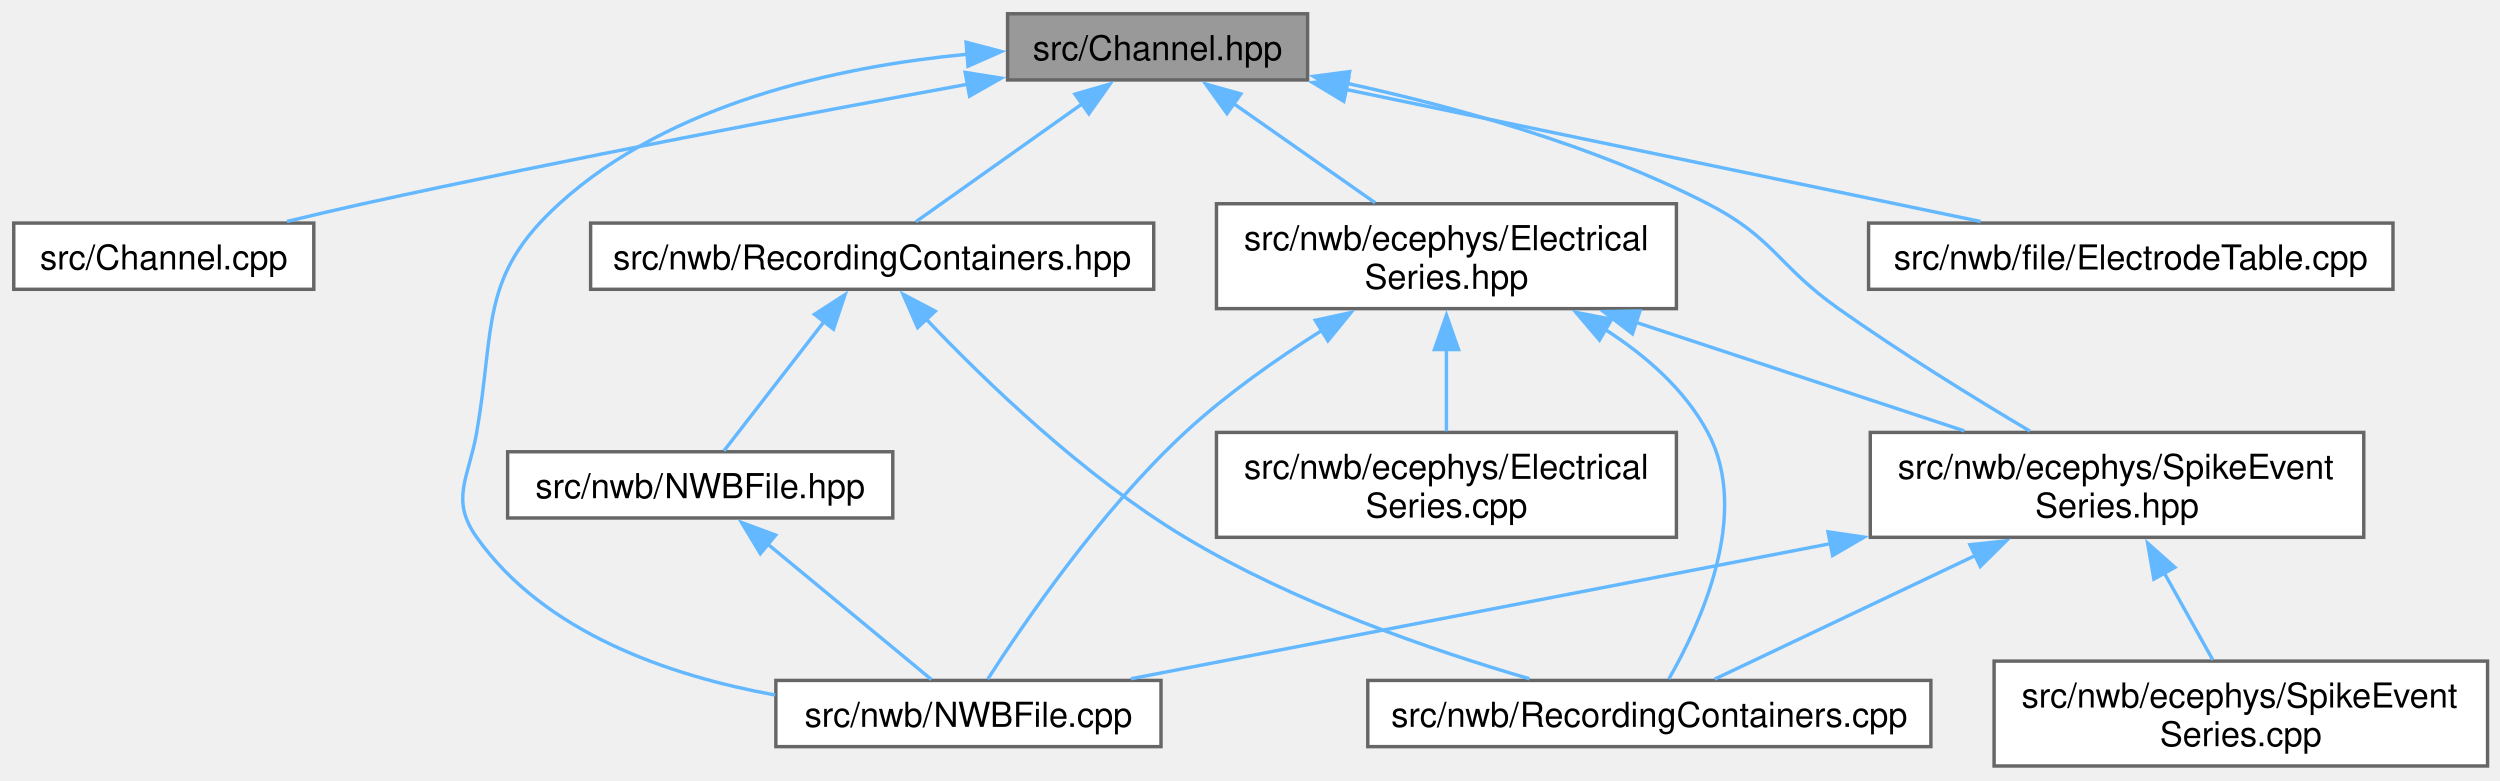
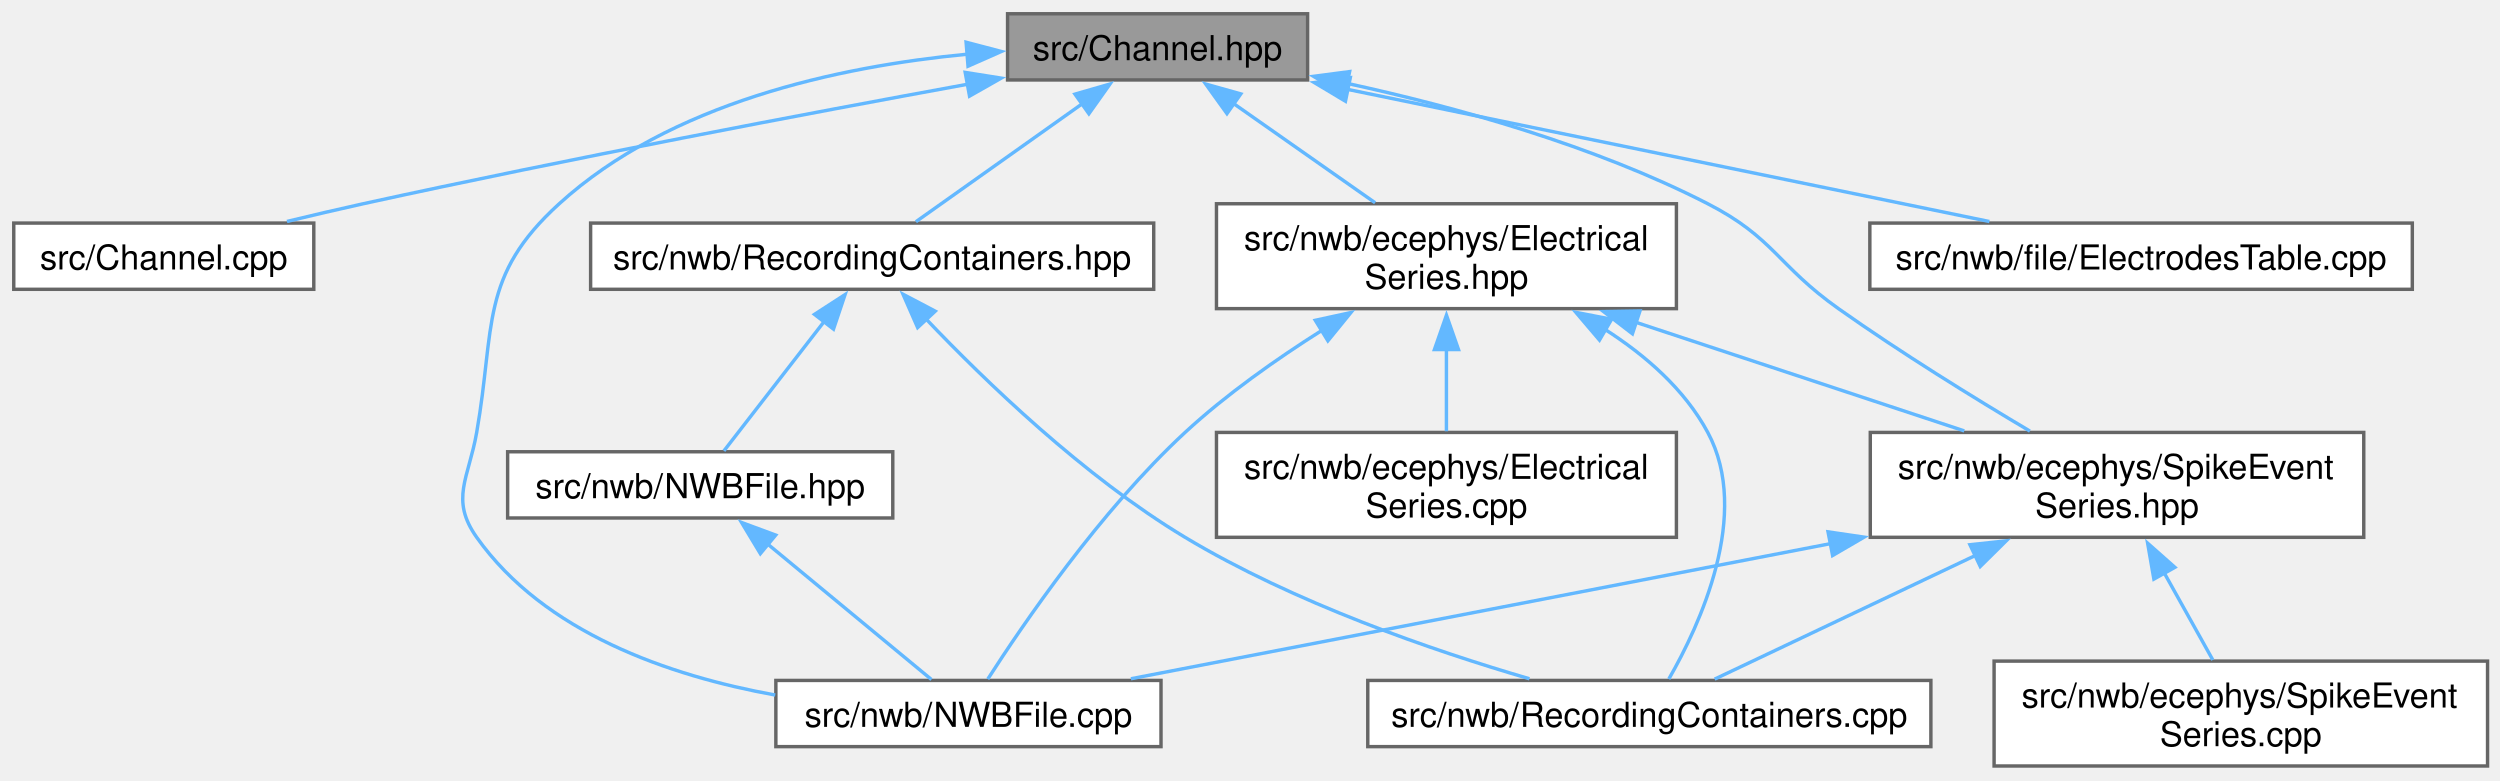
<svg xmlns="http://www.w3.org/2000/svg" xmlns:xlink="http://www.w3.org/1999/xlink" width="727pt" height="227pt" viewBox="0.00 0.00 727.00 227.00">
  <g id="graph0" class="graph" transform="scale(1 1) rotate(0) translate(4 222.75)">
    <g id="Node000001" class="node">
      <g id="a_Node000001">
        <a xlink:title=" ">
          <polygon fill="#999999" stroke="#666666" points="376.25,-218.75 289,-218.75 289,-199.5 376.25,-199.5 376.25,-218.75" />
          <text xml:space="preserve" text-anchor="middle" x="332.62" y="-205.25" font-family="Helvetica,sans-Serif" font-size="10.00">src/Channel.hpp</text>
        </a>
      </g>
    </g>
    <g id="Node000002" class="node">
      <g id="a_Node000002">
        <a xlink:href="_channel_8cpp.html" target="_top" xlink:title=" ">
          <polygon fill="white" stroke="#666666" points="87.25,-157.88 0,-157.88 0,-138.62 87.25,-138.62 87.25,-157.88" />
          <text xml:space="preserve" text-anchor="middle" x="43.62" y="-144.38" font-family="Helvetica,sans-Serif" font-size="10.00">src/Channel.cpp</text>
        </a>
      </g>
    </g>
    <g id="edge1_Node000001_Node000002" class="edge">
      <g id="a_edge1_Node000001_Node000002">
        <a xlink:title=" ">
          <path fill="none" stroke="#63b8ff" d="M277.51,-198.28C230.61,-189.71 161.52,-176.63 101.62,-163.5 94.43,-161.92 86.77,-160.12 79.45,-158.35" />
          <polygon fill="#63b8ff" stroke="#63b8ff" points="276.68,-201.69 287.15,-200.03 277.94,-194.8 276.68,-201.69" />
        </a>
      </g>
    </g>
    <g id="Node000003" class="node">
      <g id="a_Node000003">
        <a xlink:href="_n_w_b_file_8cpp.html" target="_top" xlink:title=" ">
          <polygon fill="white" stroke="#666666" points="333.62,-24.88 221.62,-24.88 221.62,-5.63 333.62,-5.63 333.62,-24.88" />
          <text xml:space="preserve" text-anchor="middle" x="277.62" y="-11.38" font-family="Helvetica,sans-Serif" font-size="10.00">src/nwb/NWBFile.cpp</text>
        </a>
      </g>
    </g>
    <g id="edge2_Node000001_Node000003" class="edge">
      <g id="a_edge2_Node000001_Node000003">
        <a xlink:title=" ">
          <path fill="none" stroke="#63b8ff" d="M277.37,-207C239.64,-203.39 190.83,-192.78 158.62,-163.5 135.37,-142.37 140.04,-127.95 134.62,-97 132.29,-83.65 126.79,-77.56 134.62,-66.5 154.25,-38.8 190.41,-26.26 221.45,-20.63" />
          <polygon fill="#63b8ff" stroke="#63b8ff" points="276.94,-210.47 287.19,-207.78 277.5,-203.5 276.94,-210.47" />
        </a>
      </g>
    </g>
    <g id="Node000004" class="node">
      <g id="a_Node000004">
        <a xlink:href="_recording_containers_8hpp.html" target="_top" xlink:title=" ">
          <polygon fill="white" stroke="#666666" points="331.5,-157.88 167.75,-157.88 167.75,-138.62 331.5,-138.62 331.5,-157.88" />
          <text xml:space="preserve" text-anchor="middle" x="249.62" y="-144.38" font-family="Helvetica,sans-Serif" font-size="10.00">src/nwb/RecordingContainers.hpp</text>
        </a>
      </g>
    </g>
    <g id="edge3_Node000001_Node000004" class="edge">
      <g id="a_edge3_Node000001_Node000004">
        <a xlink:title=" ">
          <path fill="none" stroke="#63b8ff" d="M310.69,-192.56C295.27,-181.63 275.19,-167.39 262.35,-158.28" />
          <polygon fill="#63b8ff" stroke="#63b8ff" points="308.6,-195.38 318.78,-198.31 312.65,-189.67 308.6,-195.38" />
        </a>
      </g>
    </g>
    <g id="Node000007" class="node">
      <g id="a_Node000007">
        <a xlink:href="_electrical_series_8hpp.html" target="_top" xlink:title=" ">
          <polygon fill="white" stroke="#666666" points="483.5,-163.5 349.75,-163.5 349.75,-133 483.5,-133 483.5,-163.5" />
          <text xml:space="preserve" text-anchor="start" x="357.75" y="-150" font-family="Helvetica,sans-Serif" font-size="10.00">src/nwb/ecephys/Electrical</text>
          <text xml:space="preserve" text-anchor="middle" x="416.62" y="-138.75" font-family="Helvetica,sans-Serif" font-size="10.00">Series.hpp</text>
        </a>
      </g>
    </g>
    <g id="edge7_Node000001_Node000007" class="edge">
      <g id="a_edge7_Node000001_Node000007">
        <a xlink:title=" ">
          <path fill="none" stroke="#63b8ff" d="M354.79,-192.59C367.52,-183.67 383.41,-172.53 395.89,-163.78" />
          <polygon fill="#63b8ff" stroke="#63b8ff" points="352.8,-189.71 346.62,-198.31 356.82,-195.44 352.8,-189.71" />
        </a>
      </g>
    </g>
    <g id="Node000009" class="node">
      <g id="a_Node000009">
        <a xlink:href="_spike_event_series_8hpp.html" target="_top" xlink:title=" ">
          <polygon fill="white" stroke="#666666" points="683.38,-97 539.88,-97 539.88,-66.5 683.38,-66.5 683.38,-97" />
          <text xml:space="preserve" text-anchor="start" x="547.88" y="-83.5" font-family="Helvetica,sans-Serif" font-size="10.00">src/nwb/ecephys/SpikeEvent</text>
          <text xml:space="preserve" text-anchor="middle" x="611.62" y="-72.25" font-family="Helvetica,sans-Serif" font-size="10.00">Series.hpp</text>
        </a>
      </g>
    </g>
    <g id="edge15_Node000001_Node000009" class="edge">
      <g id="a_edge15_Node000001_Node000009">
        <a xlink:title=" ">
          <path fill="none" stroke="#63b8ff" d="M387.39,-198.58C419.28,-191.65 459.58,-180.46 492.62,-163.5 511.89,-153.61 512.95,-145.51 530.62,-133 548.73,-120.19 570.07,-107.02 586.3,-97.38" />
          <polygon fill="#63b8ff" stroke="#63b8ff" points="387.04,-195.08 377.97,-200.55 388.47,-201.93 387.04,-195.08" />
        </a>
      </g>
    </g>
    <g id="Node000011" class="node">
      <g id="a_Node000011">
-         <a xlink:href="_electrode_table_8cpp.html" target="_top" xlink:title=" ">
-           <polygon fill="white" stroke="#666666" points="691.88,-157.88 539.38,-157.88 539.38,-138.62 691.88,-138.62 691.88,-157.88" />
-           <text xml:space="preserve" text-anchor="middle" x="615.62" y="-144.38" font-family="Helvetica,sans-Serif" font-size="10.00">src/nwb/file/ElectrodeTable.cpp</text>
+         <a xlink:href="_electrodes_table_8cpp.html" target="_top" xlink:title=" ">
+           <polygon fill="white" stroke="#666666" points="697.5,-157.88 539.75,-157.88 539.75,-138.62 697.5,-138.62 697.5,-157.88" />
+           <text xml:space="preserve" text-anchor="middle" x="618.62" y="-144.38" font-family="Helvetica,sans-Serif" font-size="10.00">src/nwb/file/ElectrodesTable.cpp</text>
        </a>
      </g>
    </g>
    <g id="edge16_Node000001_Node000011" class="edge">
      <g id="a_edge16_Node000001_Node000011">
        <a xlink:title=" ">
-           <path fill="none" stroke="#63b8ff" d="M387.28,-196.76C441.11,-185.56 522.31,-168.66 571.98,-158.33" />
-           <polygon fill="#63b8ff" stroke="#63b8ff" points="386.78,-193.28 377.71,-198.75 388.21,-200.14 386.78,-193.28" />
+           <path fill="none" stroke="#63b8ff" d="M387.86,-196.76C442.26,-185.56 524.32,-168.66 574.51,-158.33" />
+           <polygon fill="#63b8ff" stroke="#63b8ff" points="387.26,-193.31 378.17,-198.75 388.67,-200.16 387.26,-193.31" />
        </a>
      </g>
    </g>
    <g id="Node000005" class="node">
      <g id="a_Node000005">
        <a xlink:href="_n_w_b_file_8hpp.html" target="_top" xlink:title=" ">
          <polygon fill="white" stroke="#666666" points="255.62,-91.38 143.62,-91.38 143.62,-72.12 255.62,-72.12 255.62,-91.38" />
          <text xml:space="preserve" text-anchor="middle" x="199.62" y="-77.88" font-family="Helvetica,sans-Serif" font-size="10.00">src/nwb/NWBFile.hpp</text>
        </a>
      </g>
    </g>
    <g id="edge4_Node000004_Node000005" class="edge">
      <g id="a_edge4_Node000004_Node000005">
        <a xlink:title=" ">
          <path fill="none" stroke="#63b8ff" d="M235.76,-129.37C226.25,-117.1 214.03,-101.33 206.52,-91.64" />
          <polygon fill="#63b8ff" stroke="#63b8ff" points="232.85,-131.33 241.75,-137.09 238.38,-127.04 232.85,-131.33" />
        </a>
      </g>
    </g>
    <g id="Node000006" class="node">
      <g id="a_Node000006">
        <a xlink:href="_recording_containers_8cpp.html" target="_top" xlink:title=" ">
          <polygon fill="white" stroke="#666666" points="557.5,-24.88 393.75,-24.88 393.75,-5.63 557.5,-5.63 557.5,-24.88" />
          <text xml:space="preserve" text-anchor="middle" x="475.62" y="-11.38" font-family="Helvetica,sans-Serif" font-size="10.00">src/nwb/RecordingContainers.cpp</text>
        </a>
      </g>
    </g>
    <g id="edge6_Node000004_Node000006" class="edge">
      <g id="a_edge6_Node000004_Node000006">
        <a xlink:title=" ">
          <path fill="none" stroke="#63b8ff" d="M265.35,-129.93C282.42,-112 311.18,-84.19 340.62,-66.5 372.35,-47.44 412.51,-33.62 440.76,-25.36" />
          <polygon fill="#63b8ff" stroke="#63b8ff" points="262.85,-127.49 258.59,-137.19 267.97,-132.26 262.85,-127.49" />
        </a>
      </g>
    </g>
    <g id="edge5_Node000005_Node000003" class="edge">
      <g id="a_edge5_Node000005_Node000003">
        <a xlink:title=" ">
          <path fill="none" stroke="#63b8ff" d="M219.08,-64.67C234.18,-52.17 254.57,-35.31 266.87,-25.14" />
          <polygon fill="#63b8ff" stroke="#63b8ff" points="217.11,-61.75 211.64,-70.82 221.57,-67.14 217.11,-61.75" />
        </a>
      </g>
    </g>
    <g id="edge8_Node000007_Node000003" class="edge">
      <g id="a_edge8_Node000007_Node000003">
        <a xlink:title=" ">
          <path fill="none" stroke="#63b8ff" d="M380.37,-126.66C367.17,-118.31 352.56,-108.04 340.62,-97 315.95,-74.19 293.37,-41.04 283.24,-25.26" />
          <polygon fill="#63b8ff" stroke="#63b8ff" points="378.49,-129.61 388.84,-131.86 382.15,-123.64 378.49,-129.61" />
        </a>
      </g>
    </g>
    <g id="edge9_Node000007_Node000006" class="edge">
      <g id="a_edge9_Node000007_Node000006">
        <a xlink:title=" ">
          <path fill="none" stroke="#63b8ff" d="M462.56,-127.07C474.5,-119.46 485.89,-109.53 492.62,-97 505.38,-73.28 490.23,-40.85 481.29,-25.29" />
          <polygon fill="#63b8ff" stroke="#63b8ff" points="461.13,-123.85 454.26,-131.92 464.66,-129.9 461.13,-123.85" />
        </a>
      </g>
    </g>
    <g id="Node000008" class="node">
      <g id="a_Node000008">
        <a xlink:href="_electrical_series_8cpp.html" target="_top" xlink:title=" ">
          <polygon fill="white" stroke="#666666" points="483.5,-97 349.75,-97 349.75,-66.5 483.5,-66.5 483.5,-97" />
          <text xml:space="preserve" text-anchor="start" x="357.75" y="-83.5" font-family="Helvetica,sans-Serif" font-size="10.00">src/nwb/ecephys/Electrical</text>
          <text xml:space="preserve" text-anchor="middle" x="416.62" y="-72.25" font-family="Helvetica,sans-Serif" font-size="10.00">Series.cpp</text>
        </a>
      </g>
    </g>
    <g id="edge10_Node000007_Node000008" class="edge">
      <g id="a_edge10_Node000007_Node000008">
        <a xlink:title=" ">
          <path fill="none" stroke="#63b8ff" d="M416.62,-121.31C416.62,-113.14 416.62,-104.41 416.62,-97.33" />
          <polygon fill="#63b8ff" stroke="#63b8ff" points="413.13,-121.1 416.63,-131.1 420.13,-121.1 413.13,-121.1" />
        </a>
      </g>
    </g>
    <g id="edge11_Node000007_Node000009" class="edge">
      <g id="a_edge11_Node000007_Node000009">
        <a xlink:title=" ">
          <path fill="none" stroke="#63b8ff" d="M471.67,-129.04C501.89,-119.05 538.86,-106.82 567.21,-97.44" />
          <polygon fill="#63b8ff" stroke="#63b8ff" points="470.71,-125.68 462.31,-132.14 472.9,-132.32 470.71,-125.68" />
        </a>
      </g>
    </g>
    <g id="edge12_Node000009_Node000003" class="edge">
      <g id="a_edge12_Node000009_Node000003">
        <a xlink:title=" ">
          <path fill="none" stroke="#63b8ff" d="M528.65,-64.73C464.41,-52.32 377.74,-35.58 324.87,-25.37" />
          <polygon fill="#63b8ff" stroke="#63b8ff" points="527.59,-68.09 538.08,-66.55 528.92,-61.21 527.59,-68.09" />
        </a>
      </g>
    </g>
    <g id="edge13_Node000009_Node000006" class="edge">
      <g id="a_edge13_Node000009_Node000006">
        <a xlink:title=" ">
          <path fill="none" stroke="#63b8ff" d="M570.37,-61.19C545.18,-49.24 514.15,-34.52 494.62,-25.26" />
          <polygon fill="#63b8ff" stroke="#63b8ff" points="568.86,-64.34 579.4,-65.47 571.86,-58.02 568.86,-64.34" />
        </a>
      </g>
    </g>
    <g id="Node000010" class="node">
      <g id="a_Node000010">
        <a xlink:href="_spike_event_series_8cpp.html" target="_top" xlink:title=" ">
          <polygon fill="white" stroke="#666666" points="719.38,-30.5 575.88,-30.5 575.88,0 719.38,0 719.38,-30.5" />
          <text xml:space="preserve" text-anchor="start" x="583.88" y="-17" font-family="Helvetica,sans-Serif" font-size="10.00">src/nwb/ecephys/SpikeEvent</text>
          <text xml:space="preserve" text-anchor="middle" x="647.62" y="-5.75" font-family="Helvetica,sans-Serif" font-size="10.00">Series.cpp</text>
        </a>
      </g>
    </g>
    <g id="edge14_Node000009_Node000010" class="edge">
      <g id="a_edge14_Node000009_Node000010">
        <a xlink:title=" ">
          <path fill="none" stroke="#63b8ff" d="M625.31,-56.23C630.09,-47.66 635.31,-38.32 639.49,-30.83" />
          <polygon fill="#63b8ff" stroke="#63b8ff" points="622.35,-54.35 620.53,-64.79 628.46,-57.77 622.35,-54.35" />
        </a>
      </g>
    </g>
  </g>
</svg>
